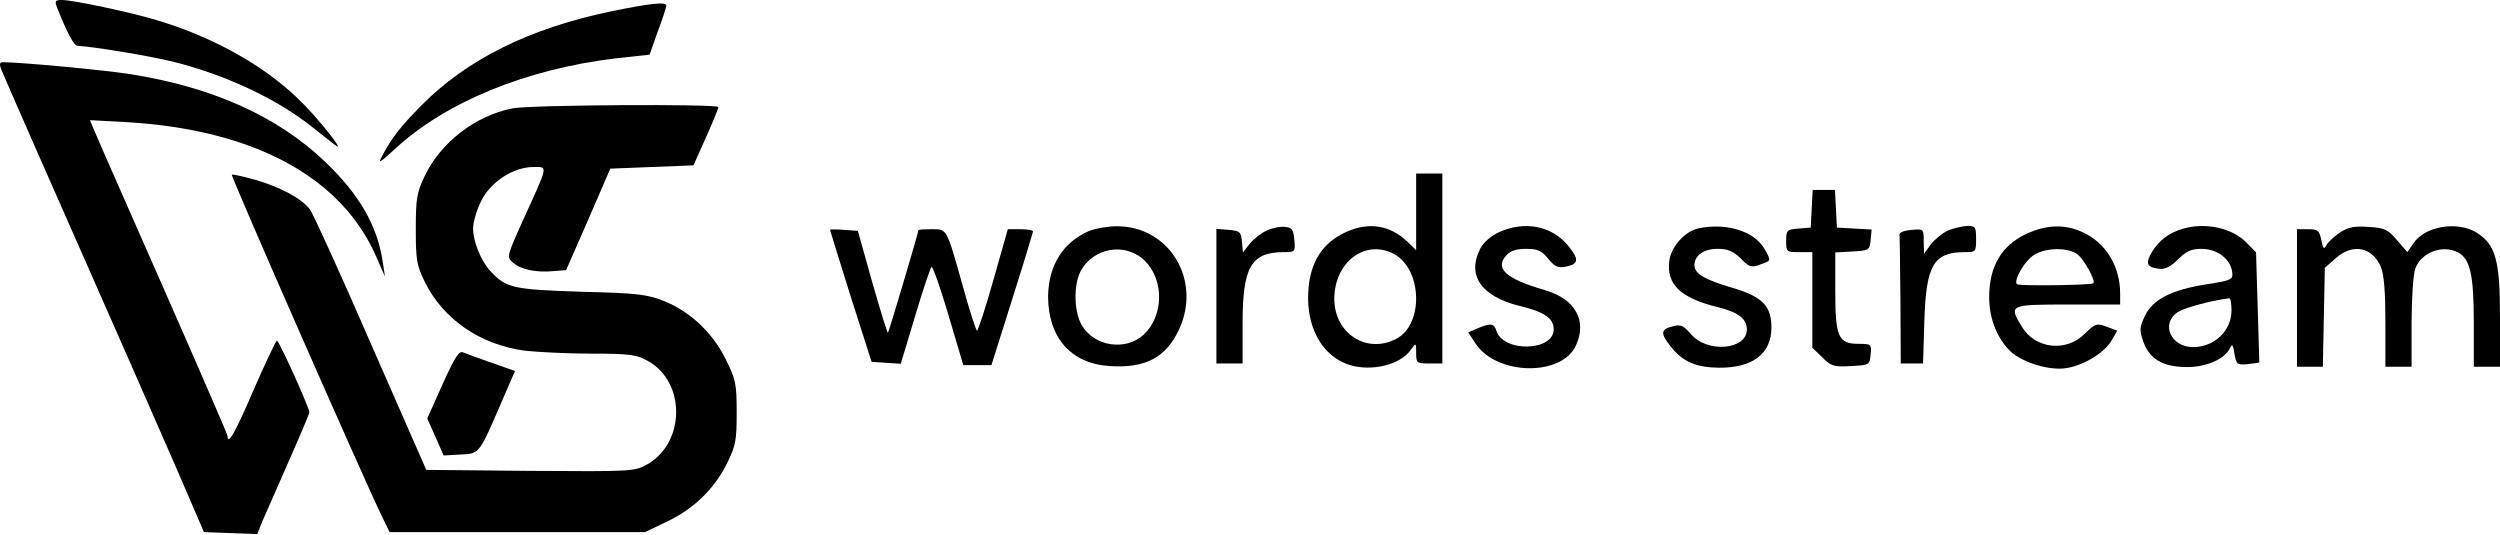
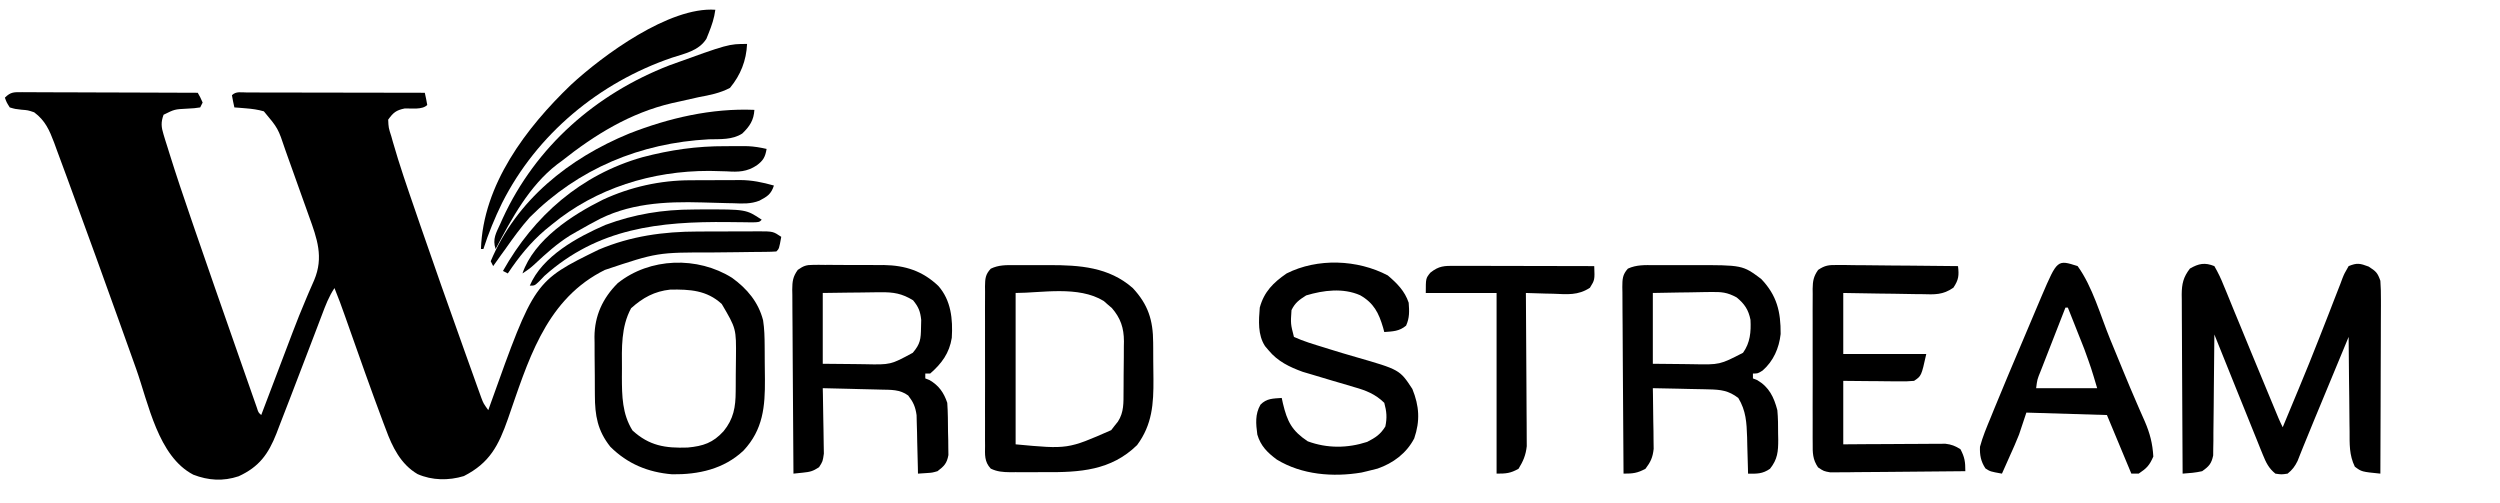
- <svg xmlns="http://www.w3.org/2000/svg" version="1.0" preserveAspectRatio="xMidYMid meet" viewBox="130.52 423 763.48 163.1">
-   <g transform="translate(0,1024) scale(0.1,-0.1)" fill="#000000" stroke="none">
-     <path d="M1479 5988 c31 -78 52 -118 63 -118 40 -1 229 -32 298 -50 160 -41 314 -114 420 -199 30 -24 62 -49 70 -55 33 -25 -58 89 -115 143 -108 104 -262 189 -433 240 -80 24 -254 61 -288 61 -20 0 -22 -3 -15 -22z" />
-     <path d="M3170 5975 c-249 -52 -438 -146 -578 -287 -63 -64 -90 -98 -119 -153 -14 -26 -10 -24 35 17 156 146 403 247 679 280 l102 11 25 71 c15 39 26 74 26 79 0 12 -49 7 -170 -18z" />
-     <path d="M1309 5798 c5 -13 53 -122 106 -243 271 -614 351 -796 429 -975 l84 -195 82 -3 81 -3 15 38 c9 21 45 103 80 182 35 79 64 148 64 152 0 14 -93 219 -99 219 -3 0 -35 -68 -71 -150 -56 -131 -80 -173 -80 -141 0 4 -88 207 -195 450 -107 243 -202 458 -210 478 l-15 36 112 -6 c390 -23 659 -169 764 -415 l25 -57 -7 45 c-16 110 -71 206 -177 307 -146 139 -346 228 -597 267 -76 12 -331 36 -387 36 -9 0 -10 -7 -4 -22z" />
-     <path d="M2870 5679 c-113 -22 -220 -105 -268 -207 -24 -50 -27 -69 -27 -162 0 -95 3 -111 28 -162 56 -113 169 -191 305 -209 37 -4 128 -9 202 -9 121 0 139 -3 175 -23 115 -65 113 -249 -3 -315 -40 -22 -44 -22 -358 -20 l-317 3 -169 385 c-92 212 -176 396 -186 410 -25 34 -93 70 -171 92 -36 10 -66 16 -68 15 -4 -4 403 -930 460 -1047 l22 -45 390 0 390 0 67 32 c82 39 145 100 184 179 26 53 29 69 29 154 0 88 -3 101 -33 162 -40 82 -111 148 -190 179 -50 20 -82 24 -252 28 -208 7 -229 11 -277 63 -29 31 -53 90 -53 131 0 18 11 56 25 84 29 58 98 103 160 103 44 0 45 8 -30 -157 -53 -117 -53 -118 -33 -135 23 -21 70 -31 123 -26 l39 3 68 155 67 155 127 5 127 5 38 85 c21 47 38 88 38 93 1 10 -574 7 -629 -4z" />
-     <path d="M5630 5363 l0 -117 -27 26 c-53 51 -119 61 -188 29 -78 -36 -115 -102 -115 -203 1 -101 50 -179 128 -203 68 -20 154 1 186 47 16 22 16 22 16 -10 0 -31 2 -32 40 -32 l40 0 0 290 0 290 -40 0 -40 0 0 -117z m-69 -128 c88 -46 93 -216 8 -260 -91 -47 -189 17 -189 123 1 112 94 182 181 137z" />
-     <path d="M6838 5373 l-3 -58 -37 -3 c-36 -3 -38 -5 -38 -38 0 -33 1 -34 40 -34 l40 0 0 -146 0 -146 30 -29 c27 -27 35 -30 87 -27 57 3 58 3 61 36 3 31 2 32 -37 32 -62 0 -71 21 -71 162 l0 117 53 3 c50 3 52 4 55 35 l3 32 -53 3 -53 3 -3 58 -3 57 -34 0 -34 0 -3 -57z" />
-     <path d="M4630 5304 c-79 -34 -123 -106 -124 -199 0 -126 70 -206 189 -213 108 -7 171 26 211 112 70 151 -30 316 -191 315 -27 0 -66 -7 -85 -15z m172 -91 c59 -59 57 -168 -4 -225 -54 -50 -149 -37 -188 27 -25 40 -27 123 -5 166 39 74 139 90 197 32z" />
-     <path d="M5174 5306 c-17 -7 -40 -26 -52 -40 l-21 -27 -3 33 c-3 30 -6 33 -40 36 l-38 3 0 -205 0 -206 40 0 40 0 0 123 c0 171 26 216 123 217 38 0 38 0 35 38 -3 31 -7 37 -28 39 -14 2 -39 -3 -56 -11z" />
-     <path d="M5883 5301 c-25 -12 -48 -32 -57 -50 -42 -81 2 -146 119 -175 78 -19 105 -38 105 -72 0 -67 -154 -71 -175 -4 -7 23 -18 24 -58 7 l-28 -12 23 -35 c65 -97 263 -100 306 -5 35 76 -2 142 -95 169 -120 35 -154 66 -117 107 12 13 30 19 60 19 35 0 47 -5 67 -30 21 -25 30 -29 56 -24 38 8 39 23 4 65 -50 60 -132 75 -210 40z" />
-     <path d="M6494 5313 c-42 -8 -85 -55 -91 -100 -9 -72 35 -114 152 -142 59 -15 85 -35 85 -67 0 -63 -122 -73 -171 -14 -22 25 -31 30 -53 24 -39 -9 -41 -21 -11 -59 37 -49 78 -67 149 -68 104 -1 161 43 161 123 0 66 -28 94 -119 121 -85 25 -116 43 -116 69 0 30 28 50 71 50 31 0 47 -7 70 -29 26 -27 33 -29 59 -19 35 12 35 11 13 49 -31 53 -115 79 -199 62z" />
-     <path d="M7254 5306 c-17 -8 -40 -27 -52 -42 l-21 -29 -1 38 c0 38 0 38 -37 35 -23 -2 -38 -8 -37 -15 1 -7 2 -98 3 -203 l1 -190 34 0 34 0 4 128 c5 172 28 212 123 212 34 0 35 1 35 40 0 37 -2 40 -27 40 -16 -1 -42 -7 -59 -14z" />
-     <path d="M7494 5296 c-77 -36 -114 -100 -114 -194 0 -66 25 -127 66 -166 37 -34 121 -59 171 -50 53 9 115 47 136 83 l18 31 -26 10 c-37 14 -40 13 -73 -19 -56 -57 -151 -47 -192 21 -41 67 -39 68 140 68 l160 0 0 33 c0 84 -44 156 -115 188 -54 25 -110 23 -171 -5z m155 -62 c20 -15 57 -81 49 -89 -6 -6 -227 -9 -233 -3 -12 11 24 73 53 90 35 22 101 23 131 2z" />
-     <path d="M7970 5311 c-42 -13 -70 -34 -92 -69 -22 -36 -17 -49 22 -53 17 -2 35 7 57 29 25 25 40 32 72 32 47 0 88 -31 93 -70 3 -24 0 -26 -77 -38 -108 -17 -165 -46 -189 -96 -17 -36 -18 -43 -5 -80 19 -53 60 -77 134 -77 59 0 116 25 131 59 6 13 9 9 13 -18 6 -33 8 -35 41 -32 19 2 35 5 35 5 0 1 -2 77 -5 169 l-5 167 -29 30 c-44 45 -126 63 -196 42z m150 -249 c0 -62 -52 -112 -117 -112 -69 0 -100 72 -47 107 21 13 100 35 157 42 4 1 7 -16 7 -37z" />
-     <path d="M8453 5301 c-17 -11 -36 -28 -42 -38 -9 -16 -11 -14 -17 15 -6 28 -10 32 -40 32 l-34 0 0 -210 0 -210 39 0 40 0 3 151 3 151 33 29 c52 47 112 35 138 -26 10 -24 14 -76 14 -170 l0 -135 40 0 40 0 0 134 c0 73 5 147 11 165 18 50 83 75 131 50 37 -20 48 -69 48 -214 l0 -135 40 0 40 0 0 153 c0 174 -14 221 -72 257 -60 36 -159 19 -193 -34 l-18 -26 -31 36 c-28 33 -38 38 -87 41 -42 3 -61 0 -86 -16z" />
-     <path d="M3840 5308 c0 -2 29 -93 63 -203 l64 -200 44 -3 45 -3 44 146 c24 81 47 148 50 150 4 2 27 -64 52 -148 l45 -152 43 0 43 0 63 200 c35 110 63 203 64 208 0 4 -17 7 -39 7 l-38 0 -44 -155 c-24 -85 -47 -155 -50 -155 -3 0 -23 62 -44 138 -50 177 -47 172 -95 172 -22 0 -40 -1 -40 -3 0 -7 -90 -310 -93 -313 -2 -2 -23 67 -48 154 l-44 157 -43 3 c-23 2 -42 2 -42 0z" />
-     <path d="M2657 4837 l-47 -105 25 -56 25 -57 53 3 c58 3 54 -2 132 179 l33 76 -71 25 c-40 14 -79 28 -88 32 -12 5 -25 -15 -62 -97z" />
-   </g>
+ <svg xmlns="http://www.w3.org/2000/svg" version="1.1" width="1024" height="206">
+   <path d="M0 0 C1.069 0.011 1.069 0.011 2.16 0.022 C2.911 0.021 3.663 0.021 4.437 0.021 C6.926 0.022 9.415 0.038 11.904 0.054 C13.627 0.057 15.351 0.06 17.074 0.062 C21.615 0.07 26.156 0.089 30.696 0.112 C35.328 0.132 39.96 0.141 44.591 0.151 C53.682 0.173 62.774 0.207 71.865 0.249 C72.927 2.124 72.927 2.124 73.865 4.249 C73.535 4.909 73.205 5.569 72.865 6.249 C70.501 6.593 70.501 6.593 67.552 6.749 C62.398 7.006 62.398 7.006 57.865 9.249 C56.731 12.33 56.902 14.275 57.864 17.375 C58.227 18.568 58.227 18.568 58.598 19.786 C59.005 21.061 59.005 21.061 59.419 22.362 C59.834 23.699 59.834 23.699 60.256 25.062 C63.019 33.904 65.97 42.68 68.99 51.436 C69.575 53.143 70.161 54.849 70.746 56.555 C76.109 72.155 81.547 87.729 86.995 103.299 C87.678 105.25 88.359 107.201 89.04 109.152 C90.318 112.811 91.601 116.467 92.884 120.124 C93.466 121.791 93.466 121.791 94.06 123.492 C94.415 124.502 94.771 125.513 95.137 126.554 C95.448 127.44 95.759 128.327 96.079 129.241 C96.696 131.214 96.696 131.214 97.865 132.249 C98.307 131.081 98.75 129.914 99.206 128.711 C100.89 124.274 102.575 119.839 104.261 115.403 C104.983 113.503 105.704 111.603 106.425 109.702 C107.125 107.856 107.826 106.01 108.528 104.164 C109.234 102.309 109.937 100.453 110.639 98.596 C112.413 93.928 114.247 89.301 116.216 84.712 C116.592 83.821 116.968 82.931 117.356 82.014 C118.067 80.342 118.794 78.676 119.54 77.019 C123.515 67.606 120.759 60.012 117.408 50.772 C117.063 49.803 116.719 48.833 116.364 47.834 C115.639 45.797 114.908 43.762 114.173 41.728 C113.054 38.63 111.954 35.526 110.855 32.421 C110.144 30.433 109.433 28.446 108.72 26.46 C108.394 25.54 108.068 24.62 107.732 23.672 C104.771 14.803 104.771 14.803 98.943 7.85 C96.483 7.138 94.168 6.825 91.615 6.624 C90.723 6.549 89.831 6.474 88.912 6.397 C88.236 6.348 87.561 6.299 86.865 6.249 C86.482 4.593 86.151 2.924 85.865 1.249 C87.561 -0.448 89.676 0.129 91.939 0.124 C93.028 0.13 93.028 0.13 94.138 0.135 C95.28 0.135 95.28 0.135 96.444 0.135 C98.971 0.136 101.498 0.143 104.025 0.151 C105.772 0.153 107.519 0.154 109.267 0.155 C113.875 0.159 118.483 0.169 123.091 0.18 C127.79 0.19 132.488 0.195 137.187 0.2 C146.413 0.211 155.639 0.228 164.865 0.249 C165.247 1.905 165.579 3.573 165.865 5.249 C163.795 7.318 159.431 6.566 156.626 6.675 C153.094 7.409 151.982 8.341 149.865 11.249 C150.006 14.542 150.006 14.542 151.173 18.175 C151.367 18.872 151.562 19.57 151.762 20.288 C154.472 29.778 157.708 39.111 160.927 48.436 C161.62 50.457 162.313 52.479 163.006 54.5 C168.635 70.873 174.415 87.194 180.24 103.499 C180.867 105.258 180.867 105.258 181.506 107.053 C182.691 110.375 183.882 113.695 185.076 117.014 C185.43 118.009 185.785 119.004 186.15 120.029 C186.644 121.395 186.644 121.395 187.147 122.789 C187.432 123.582 187.717 124.375 188.01 125.192 C188.889 127.495 188.889 127.495 190.865 130.249 C191.126 129.515 191.387 128.781 191.656 128.024 C209.754 77.406 209.754 77.406 236.115 64.499 C249.231 58.945 262.57 57.1 276.704 57.081 C278.038 57.076 278.038 57.076 279.398 57.071 C281.256 57.066 283.113 57.063 284.971 57.064 C287.819 57.061 290.667 57.043 293.515 57.024 C295.328 57.021 297.141 57.019 298.954 57.018 C299.804 57.011 300.654 57.004 301.53 56.997 C307.521 57.02 307.521 57.02 310.865 59.249 C309.99 64.124 309.99 64.124 308.865 65.249 C307.471 65.355 306.072 65.395 304.675 65.407 C303.782 65.417 302.89 65.427 301.97 65.438 C300.994 65.445 300.018 65.452 299.013 65.46 C296.943 65.488 294.872 65.517 292.802 65.546 C289.542 65.587 286.282 65.623 283.022 65.65 C260.113 65.63 260.113 65.63 238.615 72.811 C237.954 73.156 237.294 73.5 236.613 73.855 C213.871 86.266 206.934 110.868 198.922 133.796 C195.083 144.727 191.462 151.854 180.865 157.249 C174.673 159.135 167.853 159.068 161.895 156.433 C155.027 152.428 151.54 145.309 148.919 138.12 C148.426 136.828 148.426 136.828 147.922 135.51 C146.881 132.764 145.869 130.008 144.865 127.249 C144.533 126.344 144.201 125.439 143.858 124.507 C141.523 118.125 139.249 111.721 136.99 105.311 C135.995 102.501 134.999 99.691 134.003 96.881 C133.391 95.157 132.781 93.432 132.173 91.706 C130.811 87.854 129.424 84.027 127.865 80.249 C125.552 83.717 124.201 87.321 122.74 91.194 C122.436 91.989 122.133 92.783 121.821 93.602 C121.17 95.307 120.521 97.012 119.874 98.719 C118.186 103.161 116.481 107.597 114.779 112.034 C114.104 113.793 113.43 115.553 112.756 117.312 C112.435 118.149 112.115 118.986 111.784 119.848 C111.201 121.372 110.618 122.895 110.035 124.419 C108.453 128.556 106.852 132.686 105.24 136.811 C104.863 137.801 104.487 138.79 104.099 139.81 C100.78 148.23 97.031 153.465 88.611 157.331 C82.289 159.444 76.24 159.074 70.052 156.686 C55.645 149.226 51.668 127.484 46.633 113.337 C45.063 108.925 43.482 104.517 41.903 100.108 C41.089 97.838 40.276 95.568 39.464 93.297 C33.285 76.028 27.034 58.785 20.714 41.567 C19.902 39.35 19.093 37.132 18.285 34.913 C16.933 31.206 15.558 27.508 14.177 23.811 C13.803 22.781 13.429 21.751 13.044 20.69 C11.097 15.555 9.404 11.636 4.865 8.249 C2.296 7.387 2.296 7.387 -0.323 7.186 C-2.928 6.901 -2.928 6.901 -5.135 6.249 C-6.436 4.19 -6.436 4.19 -7.135 2.249 C-4.682 -0.204 -3.347 0.014 0 0 Z " fill="#000000" transform="translate(9.135361,37.75116)" />
+   <path d="M0 0 C1.56 2.697 2.718 5.131 3.855 8.004 C4.199 8.826 4.543 9.649 4.897 10.496 C6.012 13.178 7.1 15.87 8.188 18.562 C8.944 20.395 9.703 22.228 10.463 24.059 C11.967 27.689 13.46 31.324 14.943 34.962 C17.168 40.42 19.436 45.86 21.712 51.297 C23.231 54.928 24.737 58.566 26.238 62.205 C26.783 63.489 27.376 64.752 28 66 C29.426 62.573 30.85 59.145 32.272 55.716 C33.068 53.8 33.866 51.886 34.664 49.972 C37.499 43.157 40.28 36.326 42.958 29.448 C44.282 26.047 45.62 22.651 46.958 19.255 C47.611 17.585 48.257 15.913 48.896 14.237 C49.797 11.875 50.722 9.523 51.652 7.172 C52.049 6.104 52.049 6.104 52.453 5.014 C53.246 3.05 53.246 3.05 55 0 C58.472 -1.414 59.64 -1.134 63.188 0.188 C66.225 2.145 66.831 2.697 68 6 C68.18 8.606 68.253 11.102 68.227 13.706 C68.227 14.477 68.228 15.248 68.228 16.043 C68.227 18.586 68.211 21.129 68.195 23.672 C68.192 25.437 68.189 27.203 68.187 28.968 C68.179 33.611 68.159 38.253 68.137 42.896 C68.117 47.635 68.108 52.374 68.098 57.113 C68.076 66.409 68.042 75.704 68 85 C60.308 84.231 60.308 84.231 57.538 82.152 C55.201 77.363 55.397 72.838 55.391 67.574 C55.374 66.471 55.358 65.369 55.341 64.233 C55.292 60.718 55.271 57.203 55.25 53.688 C55.222 51.301 55.192 48.915 55.16 46.529 C55.086 40.686 55.035 34.843 55 29 C54.511 30.179 54.022 31.358 53.519 32.573 C51.683 37.002 49.847 41.43 48.011 45.858 C47.221 47.764 46.431 49.671 45.64 51.578 C45.258 52.499 44.876 53.421 44.482 54.371 C44.105 55.283 43.727 56.195 43.337 57.134 C42.587 58.943 41.836 60.752 41.083 62.56 C39.514 66.332 37.95 70.105 36.439 73.9 C36.009 74.97 35.579 76.039 35.137 77.141 C34.787 78.028 34.437 78.915 34.077 79.829 C32.963 82.074 31.951 83.438 30 85 C27.5 85.375 27.5 85.375 25 85 C22.269 82.801 21.154 80.457 19.855 77.241 C19.461 76.276 19.068 75.311 18.662 74.318 C18.246 73.277 17.831 72.236 17.402 71.164 C16.967 70.093 16.532 69.021 16.084 67.917 C14.695 64.489 13.316 61.057 11.938 57.625 C11.005 55.32 10.072 53.015 9.139 50.711 C6.077 43.147 3.029 35.577 0 28 C-0.004 28.643 -0.007 29.285 -0.011 29.947 C-0.053 36.631 -0.122 43.314 -0.208 49.997 C-0.236 52.492 -0.257 54.987 -0.271 57.481 C-0.292 61.066 -0.339 64.65 -0.391 68.234 C-0.392 69.91 -0.392 69.91 -0.394 71.619 C-0.424 73.18 -0.424 73.18 -0.454 74.772 C-0.463 75.687 -0.472 76.602 -0.481 77.545 C-1.195 80.923 -2.176 82.012 -5 84 C-7.703 84.618 -10.216 84.814 -13 85 C-13.07 74.786 -13.123 64.572 -13.155 54.358 C-13.171 49.615 -13.192 44.872 -13.226 40.13 C-13.259 35.552 -13.277 30.975 -13.285 26.397 C-13.29 24.651 -13.301 22.905 -13.317 21.159 C-13.339 18.712 -13.342 16.266 -13.341 13.82 C-13.351 13.099 -13.362 12.378 -13.373 11.636 C-13.346 7.25 -12.702 4.482 -10 1 C-6.397 -1.086 -3.884 -1.566 0 0 Z " fill="#000000" transform="translate(907,109)" />
+   <path d="M0 0 C0.771 -0.009 1.543 -0.019 2.338 -0.028 C3.577 -0.012 3.577 -0.012 4.841 0.006 C5.702 0.004 6.563 0.003 7.45 0.001 C9.271 0.003 11.093 0.014 12.914 0.035 C15.677 0.064 18.439 0.056 21.202 0.043 C22.978 0.049 24.753 0.057 26.529 0.068 C27.345 0.065 28.16 0.062 29.001 0.059 C37.835 0.202 44.917 2.49 51.357 8.623 C56.58 14.534 57.338 22.262 56.872 29.861 C55.895 36.09 52.755 40.401 48.017 44.502 C47.357 44.502 46.697 44.502 46.017 44.502 C46.017 45.162 46.017 45.822 46.017 46.502 C46.594 46.729 47.172 46.955 47.767 47.189 C51.578 49.412 53.636 52.36 55.017 56.502 C55.3 60.476 55.294 64.456 55.329 68.439 C55.358 69.537 55.387 70.634 55.417 71.765 C55.426 72.822 55.434 73.878 55.443 74.967 C55.457 75.932 55.472 76.897 55.487 77.892 C54.875 81.289 53.739 82.434 51.017 84.502 C48.876 85.111 48.876 85.111 46.767 85.252 C45.529 85.334 44.292 85.417 43.017 85.502 C43.002 84.71 42.988 83.918 42.973 83.103 C42.898 79.506 42.801 75.91 42.704 72.314 C42.671 70.445 42.671 70.445 42.636 68.539 C42.601 67.337 42.565 66.135 42.529 64.896 C42.489 63.239 42.489 63.239 42.449 61.548 C41.962 58.115 41.129 56.238 39.017 53.502 C35.593 50.969 31.997 51.19 27.845 51.088 C26.821 51.059 26.821 51.059 25.777 51.029 C23.607 50.969 21.437 50.923 19.267 50.877 C17.792 50.839 16.316 50.799 14.841 50.76 C11.233 50.664 7.625 50.58 4.017 50.502 C4.038 51.39 4.059 52.277 4.08 53.192 C4.149 56.495 4.199 59.796 4.237 63.099 C4.257 64.527 4.284 65.955 4.319 67.383 C4.367 69.438 4.39 71.493 4.407 73.549 C4.428 74.784 4.449 76.02 4.471 77.294 C4.017 80.502 4.017 80.502 2.492 82.874 C-0.052 84.547 -1.197 84.799 -4.138 85.103 C-6.041 85.301 -6.041 85.301 -7.983 85.502 C-8.076 75.01 -8.147 64.518 -8.19 54.026 C-8.211 49.154 -8.24 44.282 -8.285 39.41 C-8.328 34.71 -8.352 30.009 -8.363 25.308 C-8.37 23.514 -8.384 21.72 -8.406 19.925 C-8.435 17.414 -8.439 14.903 -8.437 12.391 C-8.452 11.648 -8.466 10.905 -8.481 10.14 C-8.454 6.742 -8.218 4.826 -6.204 2.04 C-3.849 0.408 -2.818 0.001 0 0 Z M4.017 11.502 C4.017 21.072 4.017 30.642 4.017 40.502 C10.483 40.564 10.483 40.564 17.079 40.627 C19.098 40.654 19.098 40.654 21.158 40.682 C31.827 40.921 31.827 40.921 40.892 36.002 C43.994 32.352 44.197 30.423 44.267 25.689 C44.306 24.133 44.306 24.133 44.345 22.545 C43.961 18.987 43.263 17.282 41.017 14.502 C36.418 11.687 33.002 11.142 27.65 11.209 C26.97 11.213 26.29 11.217 25.59 11.222 C23.44 11.238 21.291 11.276 19.142 11.314 C17.676 11.329 16.21 11.343 14.743 11.355 C11.167 11.386 7.593 11.444 4.017 11.502 Z " fill="#000000" transform="translate(332.9832,108.4983)" />
+   <path d="M0 0 C0.743 -0.003 1.485 -0.006 2.251 -0.009 C3.824 -0.011 5.398 -0.005 6.971 0.007 C9.339 0.023 11.706 0.008 14.074 -0.012 C26.555 -0.03 38.582 0.769 48.375 9.398 C54.643 16.152 56.684 22.52 56.711 31.727 C56.721 32.91 56.721 32.91 56.731 34.118 C56.741 35.782 56.746 37.446 56.746 39.11 C56.75 41.627 56.786 44.143 56.824 46.66 C56.895 56.762 56.356 65.3 50.125 73.711 C39.429 84.164 26.608 84.901 12.384 84.79 C9.918 84.773 7.453 84.79 4.986 84.809 C3.409 84.807 1.831 84.803 0.254 84.797 C-0.478 84.803 -1.211 84.809 -1.965 84.815 C-4.858 84.775 -7.192 84.607 -9.817 83.34 C-12.477 80.484 -12.185 77.652 -12.143 73.945 C-12.15 73.189 -12.157 72.433 -12.164 71.653 C-12.181 69.151 -12.17 66.65 -12.156 64.148 C-12.159 62.411 -12.163 60.674 -12.168 58.937 C-12.174 55.295 -12.165 51.653 -12.146 48.012 C-12.124 43.341 -12.137 38.67 -12.161 33.999 C-12.175 30.412 -12.171 26.824 -12.16 23.236 C-12.158 21.514 -12.161 19.792 -12.17 18.069 C-12.18 15.663 -12.165 13.258 -12.143 10.852 C-12.151 10.138 -12.159 9.424 -12.167 8.688 C-12.112 5.508 -12.025 3.827 -9.81 1.457 C-6.599 -0.099 -3.493 -0.03 0 0 Z M0.375 11.398 C0.375 31.858 0.375 52.318 0.375 73.398 C21.752 75.4 21.752 75.4 39.531 67.582 C40.196 66.718 40.196 66.718 40.875 65.836 C41.339 65.257 41.803 64.678 42.281 64.082 C44.78 60.236 44.552 56.288 44.578 51.879 C44.587 50.775 44.587 50.775 44.595 49.648 C44.605 48.09 44.611 46.533 44.615 44.975 C44.625 42.605 44.656 40.235 44.688 37.865 C44.694 36.349 44.699 34.833 44.703 33.316 C44.715 32.613 44.728 31.91 44.741 31.185 C44.716 25.707 43.386 21.727 39.797 17.57 C39.245 17.101 38.693 16.632 38.125 16.148 C37.584 15.669 37.042 15.189 36.484 14.695 C26.083 8.3 10.975 11.398 0.375 11.398 Z " fill="#000000" transform="translate(415.625,108.6016)" />
+   <path d="M0 0 C0.836 -0.003 1.673 -0.006 2.534 -0.009 C4.304 -0.011 6.075 -0.005 7.845 0.007 C10.525 0.023 13.203 0.008 15.883 -0.012 C36.18 -0.037 36.18 -0.037 43.805 5.648 C50.254 12.405 51.848 19.066 51.781 28.215 C51.142 34 48.817 39.325 44.383 43.176 C42.43 44.398 42.43 44.398 40.43 44.398 C40.43 45.058 40.43 45.718 40.43 46.398 C41.007 46.625 41.585 46.852 42.18 47.086 C47.074 49.941 49.03 54.086 50.43 59.398 C50.731 62.591 50.755 65.756 50.742 68.961 C50.758 69.798 50.774 70.635 50.791 71.498 C50.795 76.291 50.547 79.511 47.43 83.398 C44.393 85.524 42.056 85.464 38.43 85.398 C38.415 84.708 38.401 84.018 38.385 83.306 C38.311 80.149 38.214 76.993 38.117 73.836 C38.083 72.207 38.083 72.207 38.049 70.545 C37.847 64.497 37.61 59.629 34.43 54.398 C30.441 51.366 27.326 50.992 22.379 50.887 C21.391 50.86 21.391 50.86 20.383 50.832 C18.294 50.778 16.206 50.744 14.117 50.711 C12.695 50.678 11.272 50.643 9.85 50.607 C6.377 50.523 2.903 50.456 -0.57 50.398 C-0.547 51.631 -0.547 51.631 -0.523 52.889 C-0.46 56.622 -0.421 60.354 -0.383 64.086 C-0.358 65.38 -0.333 66.673 -0.307 68.006 C-0.292 69.877 -0.292 69.877 -0.277 71.785 C-0.254 73.505 -0.254 73.505 -0.23 75.26 C-0.61 78.761 -1.464 80.603 -3.57 83.398 C-6.919 85.201 -8.685 85.398 -12.57 85.398 C-12.663 74.759 -12.734 64.119 -12.778 53.479 C-12.798 48.539 -12.827 43.599 -12.872 38.659 C-12.915 33.893 -12.939 29.128 -12.95 24.362 C-12.957 22.542 -12.972 20.722 -12.993 18.902 C-13.022 16.356 -13.026 13.812 -13.024 11.266 C-13.039 10.51 -13.053 9.754 -13.068 8.976 C-13.042 5.725 -13.017 3.89 -10.784 1.431 C-7.295 -0.196 -3.774 -0.029 0 0 Z M-0.57 11.398 C-0.57 20.968 -0.57 30.538 -0.57 40.398 C5.617 40.46 5.617 40.46 11.93 40.523 C13.857 40.551 13.857 40.551 15.822 40.579 C26.863 40.8 26.863 40.8 36.367 35.898 C39.307 31.823 39.687 27.312 39.43 22.398 C38.619 18.327 37.025 15.884 33.769 13.228 C29.852 11.082 27.501 10.934 23.062 11.008 C22.043 11.016 22.043 11.016 21.003 11.025 C18.853 11.047 16.704 11.097 14.555 11.148 C13.089 11.169 11.622 11.187 10.156 11.203 C6.58 11.244 3.007 11.322 -0.57 11.398 Z " fill="#000000" transform="translate(677.5703,108.6016)" />
+   <path d="M0 0 C3.791 3.237 6.954 6.362 8.562 11.188 C8.819 14.71 8.954 17.312 7.5 20.562 C4.716 22.898 2.112 22.92 -1.438 23.188 C-1.675 22.3 -1.675 22.3 -1.918 21.395 C-3.682 15.42 -5.691 11.314 -11.344 8.105 C-18.331 5.042 -26.316 6.051 -33.438 8.188 C-36.334 10.042 -37.915 11.143 -39.438 14.188 C-39.816 19.836 -39.816 19.836 -38.438 25.188 C-34.472 27.008 -30.289 28.22 -26.125 29.5 C-25.431 29.717 -24.737 29.935 -24.021 30.158 C-20.408 31.287 -16.789 32.38 -13.148 33.414 C4.892 38.617 4.892 38.617 10.062 46.5 C12.904 53.486 13.296 59.556 10.828 66.758 C7.657 72.846 2.223 76.895 -4.188 79.125 C-5.594 79.518 -7.012 79.873 -8.438 80.188 C-9.204 80.369 -9.971 80.551 -10.762 80.738 C-22.438 82.698 -35.206 81.669 -45.438 75.438 C-49.283 72.59 -52.069 69.85 -53.438 65.188 C-54.024 60.775 -54.411 56.879 -52.141 52.934 C-49.584 50.313 -46.975 50.455 -43.438 50.188 C-43.279 50.924 -43.12 51.66 -42.957 52.418 C-41.178 59.86 -39.3 63.612 -32.812 67.938 C-24.839 70.891 -16.5 70.814 -8.438 68.188 C-4.985 66.4 -3.046 65.167 -1 61.875 C-0.243 58.257 -0.464 55.756 -1.438 52.188 C-5.093 48.6 -8.917 47.112 -13.75 45.75 C-15.172 45.326 -16.594 44.901 -18.016 44.477 C-19.489 44.046 -20.963 43.617 -22.438 43.188 C-25.296 42.346 -28.149 41.489 -31 40.625 C-32.259 40.252 -33.519 39.88 -34.816 39.496 C-40.211 37.547 -45.095 35.206 -48.812 30.688 C-49.295 30.12 -49.777 29.553 -50.273 28.969 C-53.311 24.321 -52.867 18.527 -52.438 13.188 C-50.67 6.668 -46.872 2.933 -41.438 -0.812 C-28.793 -7.181 -12.416 -6.547 0 0 Z " fill="#000000" transform="translate(568.4375,112.8125)" />
+   <path d="M0 0 C6.117 4.424 10.775 9.917 12.69 17.396 C13.231 20.868 13.307 24.292 13.328 27.797 C13.334 28.523 13.34 29.249 13.345 29.998 C13.355 31.531 13.361 33.064 13.365 34.597 C13.375 36.916 13.406 39.235 13.438 41.555 C13.517 52.7 12.695 62.178 4.664 70.746 C-3.403 78.34 -13.755 80.594 -24.551 80.461 C-34.45 79.647 -42.816 76.2 -49.875 69.188 C-55.141 62.572 -56.189 56.355 -56.211 48.168 C-56.218 47.31 -56.224 46.452 -56.231 45.568 C-56.241 43.758 -56.246 41.949 -56.246 40.139 C-56.25 37.394 -56.286 34.65 -56.324 31.904 C-56.33 30.138 -56.334 28.372 -56.336 26.605 C-56.357 25.391 -56.357 25.391 -56.379 24.152 C-56.311 15.481 -53.017 8.329 -46.875 2.188 C-33.721 -8.354 -14.126 -8.896 0 0 Z M-41.375 12.438 C-45.534 20.062 -45.183 28.722 -45.125 37.188 C-45.133 38.312 -45.14 39.436 -45.148 40.594 C-45.13 48.406 -45.022 55.739 -40.812 62.5 C-33.941 68.786 -27.383 69.817 -18.184 69.5 C-11.837 68.901 -7.838 67.577 -3.5 62.812 C0.613 57.78 1.44 52.92 1.461 46.543 C1.468 45.814 1.474 45.086 1.481 44.335 C1.491 42.798 1.496 41.261 1.496 39.723 C1.5 37.392 1.536 35.063 1.574 32.732 C1.69 20.794 1.69 20.794 -4.252 10.689 C-10.406 5.035 -17.341 4.687 -25.32 4.805 C-31.816 5.504 -36.571 8.114 -41.375 12.438 Z " fill="#000000" transform="translate(299.875,113.8125)" />
+   <path d="M0 0 C1.651 0 1.651 0 3.336 0.001 C4.518 0.022 5.701 0.042 6.919 0.063 C8.134 0.069 9.349 0.075 10.601 0.081 C14.484 0.103 18.365 0.153 22.247 0.204 C24.879 0.224 27.51 0.242 30.142 0.259 C36.594 0.303 43.045 0.37 49.497 0.454 C49.946 4.312 49.785 6.022 47.602 9.299 C43.276 12.302 39.964 12.091 34.821 11.942 C33.896 11.935 32.971 11.928 32.018 11.921 C29.073 11.893 26.129 11.83 23.185 11.767 C21.184 11.742 19.183 11.719 17.183 11.698 C12.286 11.647 7.394 11.55 2.497 11.454 C2.497 19.704 2.497 27.954 2.497 36.454 C13.717 36.454 24.937 36.454 36.497 36.454 C34.497 45.454 34.497 45.454 31.497 47.454 C28.494 47.681 28.494 47.681 24.86 47.649 C22.912 47.64 22.912 47.64 20.925 47.63 C19.553 47.613 18.181 47.596 16.81 47.579 C15.426 47.569 14.043 47.56 12.659 47.552 C9.272 47.528 5.884 47.492 2.497 47.454 C2.497 56.034 2.497 64.614 2.497 73.454 C7.192 73.419 7.192 73.419 11.981 73.384 C15.013 73.368 18.045 73.356 21.076 73.344 C23.183 73.334 25.29 73.321 27.396 73.303 C30.425 73.279 33.453 73.268 36.481 73.259 C37.423 73.248 38.365 73.238 39.335 73.228 C40.216 73.227 41.097 73.227 42.004 73.227 C42.777 73.223 43.549 73.218 44.346 73.214 C46.819 73.49 48.397 74.129 50.497 75.454 C52.251 78.786 52.497 80.607 52.497 84.454 C45.004 84.547 37.511 84.618 30.018 84.661 C26.538 84.682 23.059 84.711 19.579 84.756 C15.578 84.808 11.577 84.827 7.575 84.845 C6.327 84.865 5.079 84.886 3.793 84.907 C2.052 84.908 2.052 84.908 0.275 84.908 C-1.257 84.922 -1.257 84.922 -2.82 84.935 C-5.503 84.454 -5.503 84.454 -7.832 82.886 C-10.056 79.649 -10.065 76.881 -10.021 73.087 C-10.028 72.351 -10.035 71.616 -10.042 70.858 C-10.059 68.432 -10.048 66.006 -10.034 63.579 C-10.037 61.89 -10.041 60.202 -10.046 58.513 C-10.052 54.976 -10.043 51.439 -10.024 47.901 C-10.002 43.368 -10.015 38.836 -10.039 34.303 C-10.053 30.816 -10.049 27.33 -10.038 23.844 C-10.036 22.172 -10.039 20.501 -10.048 18.83 C-10.058 16.493 -10.043 14.158 -10.021 11.821 C-10.029 11.131 -10.037 10.441 -10.045 9.73 C-9.988 6.517 -9.663 4.685 -7.815 2.022 C-4.974 0.096 -3.414 -0.031 0 0 Z " fill="#000000" transform="translate(752.5029,108.5459)" />
+   <path d="M0 0 C6.124 8.449 9.364 20.311 13.312 29.938 C14.404 32.588 15.496 35.239 16.589 37.889 C17.312 39.645 18.034 41.401 18.754 43.158 C20.556 47.548 22.39 51.921 24.291 56.27 C24.658 57.119 25.026 57.968 25.405 58.842 C26.098 60.436 26.799 62.027 27.51 63.613 C29.611 68.468 30.706 72.699 31 78 C29.426 81.621 28.311 82.793 25 85 C24.01 85 23.02 85 22 85 C17.05 73.12 17.05 73.12 12 61 C1.11 60.67 -9.78 60.34 -21 60 C-21.99 62.97 -22.98 65.94 -24 69 C-24.581 70.471 -25.181 71.934 -25.824 73.379 C-26.13 74.072 -26.437 74.765 -26.752 75.479 C-27.061 76.166 -27.369 76.854 -27.688 77.562 C-28.168 78.646 -28.168 78.646 -28.658 79.752 C-29.435 81.503 -30.217 83.252 -31 85 C-35.781 84.141 -35.781 84.141 -37.75 82.875 C-39.666 80.002 -40.131 77.389 -40 74 C-38.901 69.875 -37.264 65.998 -35.625 62.062 C-35.145 60.878 -34.666 59.693 -34.172 58.472 C-32.478 54.302 -30.741 50.151 -29 46 C-28.481 44.76 -28.481 44.76 -27.951 43.494 C-23.877 33.765 -19.771 24.05 -15.625 14.352 C-15.303 13.596 -14.982 12.841 -14.651 12.063 C-8.326 -2.681 -8.326 -2.681 0 0 Z M-5 17 C-6.713 21.377 -8.422 25.755 -10.127 30.135 C-10.708 31.625 -11.29 33.115 -11.873 34.604 C-12.71 36.743 -13.543 38.883 -14.375 41.023 C-14.637 41.691 -14.9 42.359 -15.17 43.047 C-16.544 46.424 -16.544 46.424 -17 50 C-8.75 50 -0.5 50 8 50 C5.59 41.879 5.59 41.879 2.738 33.992 C2.342 32.987 1.946 31.981 1.537 30.945 C1.133 29.932 0.729 28.919 0.312 27.875 C-0.311 26.297 -0.311 26.297 -0.947 24.688 C-1.961 22.124 -2.979 19.561 -4 17 C-4.33 17 -4.66 17 -5 17 Z " fill="#000000" transform="translate(851,109)" />
+   <path d="M0 0 C1.261 0 2.522 0 3.822 0 C5.203 0.005 6.585 0.011 7.966 0.016 C9.376 0.018 10.786 0.019 12.195 0.02 C15.907 0.024 19.619 0.034 23.331 0.045 C27.119 0.055 30.906 0.06 34.693 0.065 C42.125 0.075 49.557 0.092 56.99 0.114 C57.21 5.757 57.21 5.757 55.228 8.969 C50.346 12.202 45.89 11.653 40.177 11.426 C38.566 11.392 38.566 11.392 36.921 11.358 C34.276 11.299 31.634 11.217 28.99 11.114 C28.996 11.927 29.003 12.741 29.01 13.579 C29.07 21.259 29.116 28.939 29.145 36.619 C29.161 40.567 29.182 44.515 29.216 48.463 C29.249 52.275 29.267 56.088 29.274 59.9 C29.28 61.352 29.291 62.804 29.307 64.256 C29.329 66.296 29.332 68.334 29.33 70.374 C29.337 71.533 29.344 72.692 29.351 73.886 C28.939 77.569 27.917 79.965 25.99 83.114 C22.657 84.994 20.892 85.114 16.99 85.114 C16.99 60.694 16.99 36.274 16.99 11.114 C7.42 11.114 -2.15 11.114 -12.01 11.114 C-12.01 5.114 -12.01 5.114 -10.135 2.801 C-6.585 -0.018 -4.496 -0.009 0 0 Z " fill="#000000" transform="translate(596.0103,108.8865)" />
+   <path d="M0 0 C-0.302 6.804 -2.642 12.736 -7 18 C-11.125 20.164 -15.319 20.965 -19.875 21.812 C-22.315 22.356 -24.754 22.905 -27.191 23.461 C-28.366 23.718 -29.54 23.976 -30.75 24.241 C-47.853 28.235 -62.385 37.186 -76 48 C-76.632 48.465 -77.263 48.931 -77.914 49.41 C-89.216 58.168 -96.471 71.587 -103 84 C-104.377 79.868 -102.772 77.397 -101.062 73.625 C-100.743 72.913 -100.424 72.2 -100.095 71.466 C-86.549 41.976 -61.906 20.451 -31.845 8.774 C-7.582 0 -7.582 0 0 0 Z " fill="#000000" transform="translate(306,18)" />
+   <path d="M0 0 C-0.44 3.412 -1.467 6.453 -2.75 9.625 C-3.054 10.38 -3.358 11.136 -3.672 11.914 C-6.787 16.807 -12.505 17.934 -17.75 19.625 C-47.602 29.812 -73.13 50.927 -87.375 79.188 C-90.364 85.298 -92.913 91.52 -95 98 C-95.33 98 -95.66 98 -96 98 C-95.162 71.593 -77.452 48.324 -59.199 30.797 C-46.023 18.597 -18.782 -1.337 0 0 Z " fill="#000000" transform="translate(293,4)" />
+   <path d="M0 0 C-0.25 4.249 -1.928 6.77 -4.971 9.698 C-9.087 12.339 -13.933 11.946 -18.688 12.062 C-46.664 13.551 -72.031 24.014 -92 44 C-95.652 48.098 -98.845 52.514 -102 57 C-102.568 57.784 -103.137 58.568 -103.723 59.375 C-104.831 60.906 -105.919 62.45 -107 64 C-107.33 63.34 -107.66 62.68 -108 62 C-97.495 36.936 -75.93 19.838 -51.288 9.7 C-35.039 3.337 -17.525 -0.742 0 0 Z " fill="#000000" transform="translate(309,45)" />
+   <path d="M0 0 C1.607 -0.006 1.607 -0.006 3.246 -0.012 C4.281 -0.01 5.316 -0.009 6.383 -0.008 C7.318 -0.007 8.252 -0.006 9.215 -0.004 C11.862 0.124 14.295 0.537 16.875 1.125 C16.316 4.425 15.522 5.875 12.828 7.863 C8.848 10.508 5.291 10.629 0.625 10.312 C-0.97 10.261 -2.565 10.219 -4.16 10.184 C-4.978 10.165 -5.795 10.147 -6.637 10.128 C-30.006 10.096 -53.017 17.149 -71.125 32.125 C-71.986 32.824 -72.847 33.522 -73.734 34.242 C-79.929 39.517 -84.609 45.376 -89.125 52.125 C-89.785 51.795 -90.445 51.465 -91.125 51.125 C-78.402 28.522 -59.221 11.665 -33.916 4.5 C-22.572 1.522 -11.742 -0.043 0 0 Z " fill="#000000" transform="translate(297.125,59.875)" />
+   <path d="M0 0 C0.726 -0.003 1.452 -0.007 2.199 -0.01 C3.725 -0.015 5.25 -0.017 6.775 -0.017 C9.088 -0.02 11.4 -0.038 13.713 -0.057 C15.204 -0.06 16.696 -0.062 18.188 -0.062 C18.868 -0.07 19.548 -0.077 20.249 -0.084 C25.208 -0.061 29.424 0.835 34.16 2.168 C32.966 5.752 31.478 6.623 28.214 8.365 C24.672 9.75 21.329 9.582 17.578 9.418 C16.765 9.403 15.952 9.388 15.114 9.372 C11.674 9.308 8.235 9.197 4.796 9.086 C-10.362 8.642 -25.862 9.418 -39.402 17.043 C-40.057 17.392 -40.711 17.741 -41.385 18.1 C-43.222 19.094 -45.034 20.119 -46.84 21.168 C-47.713 21.675 -48.585 22.181 -49.484 22.703 C-54.707 25.987 -59.173 30.013 -63.676 34.215 C-65.84 36.168 -65.84 36.168 -68.84 38.168 C-64.105 24.33 -48.499 14.222 -35.895 7.961 C-24.621 2.734 -12.404 0.02 0 0 Z " fill="#000000" transform="translate(282.8398,73.83203)" />
+   <path d="M0 0 C1.065 -0.012 2.13 -0.024 3.227 -0.037 C21.488 -0.07 21.488 -0.07 27.875 4.188 C26.875 5.188 26.875 5.188 24.094 5.269 C22.867 5.251 21.639 5.233 20.375 5.215 C19.007 5.2 17.639 5.186 16.271 5.173 C15.553 5.164 14.835 5.156 14.094 5.147 C-14.101 4.864 -39.175 7.583 -61.125 27.188 C-61.835 27.926 -62.546 28.665 -63.277 29.426 C-65.125 31.188 -65.125 31.188 -67.125 31.188 C-61.973 19.074 -47.662 11.331 -36.16 6.316 C-24.254 1.888 -12.648 0.007 0 0 Z " fill="#000000" transform="translate(284.125,85.8125)" />
</svg>
